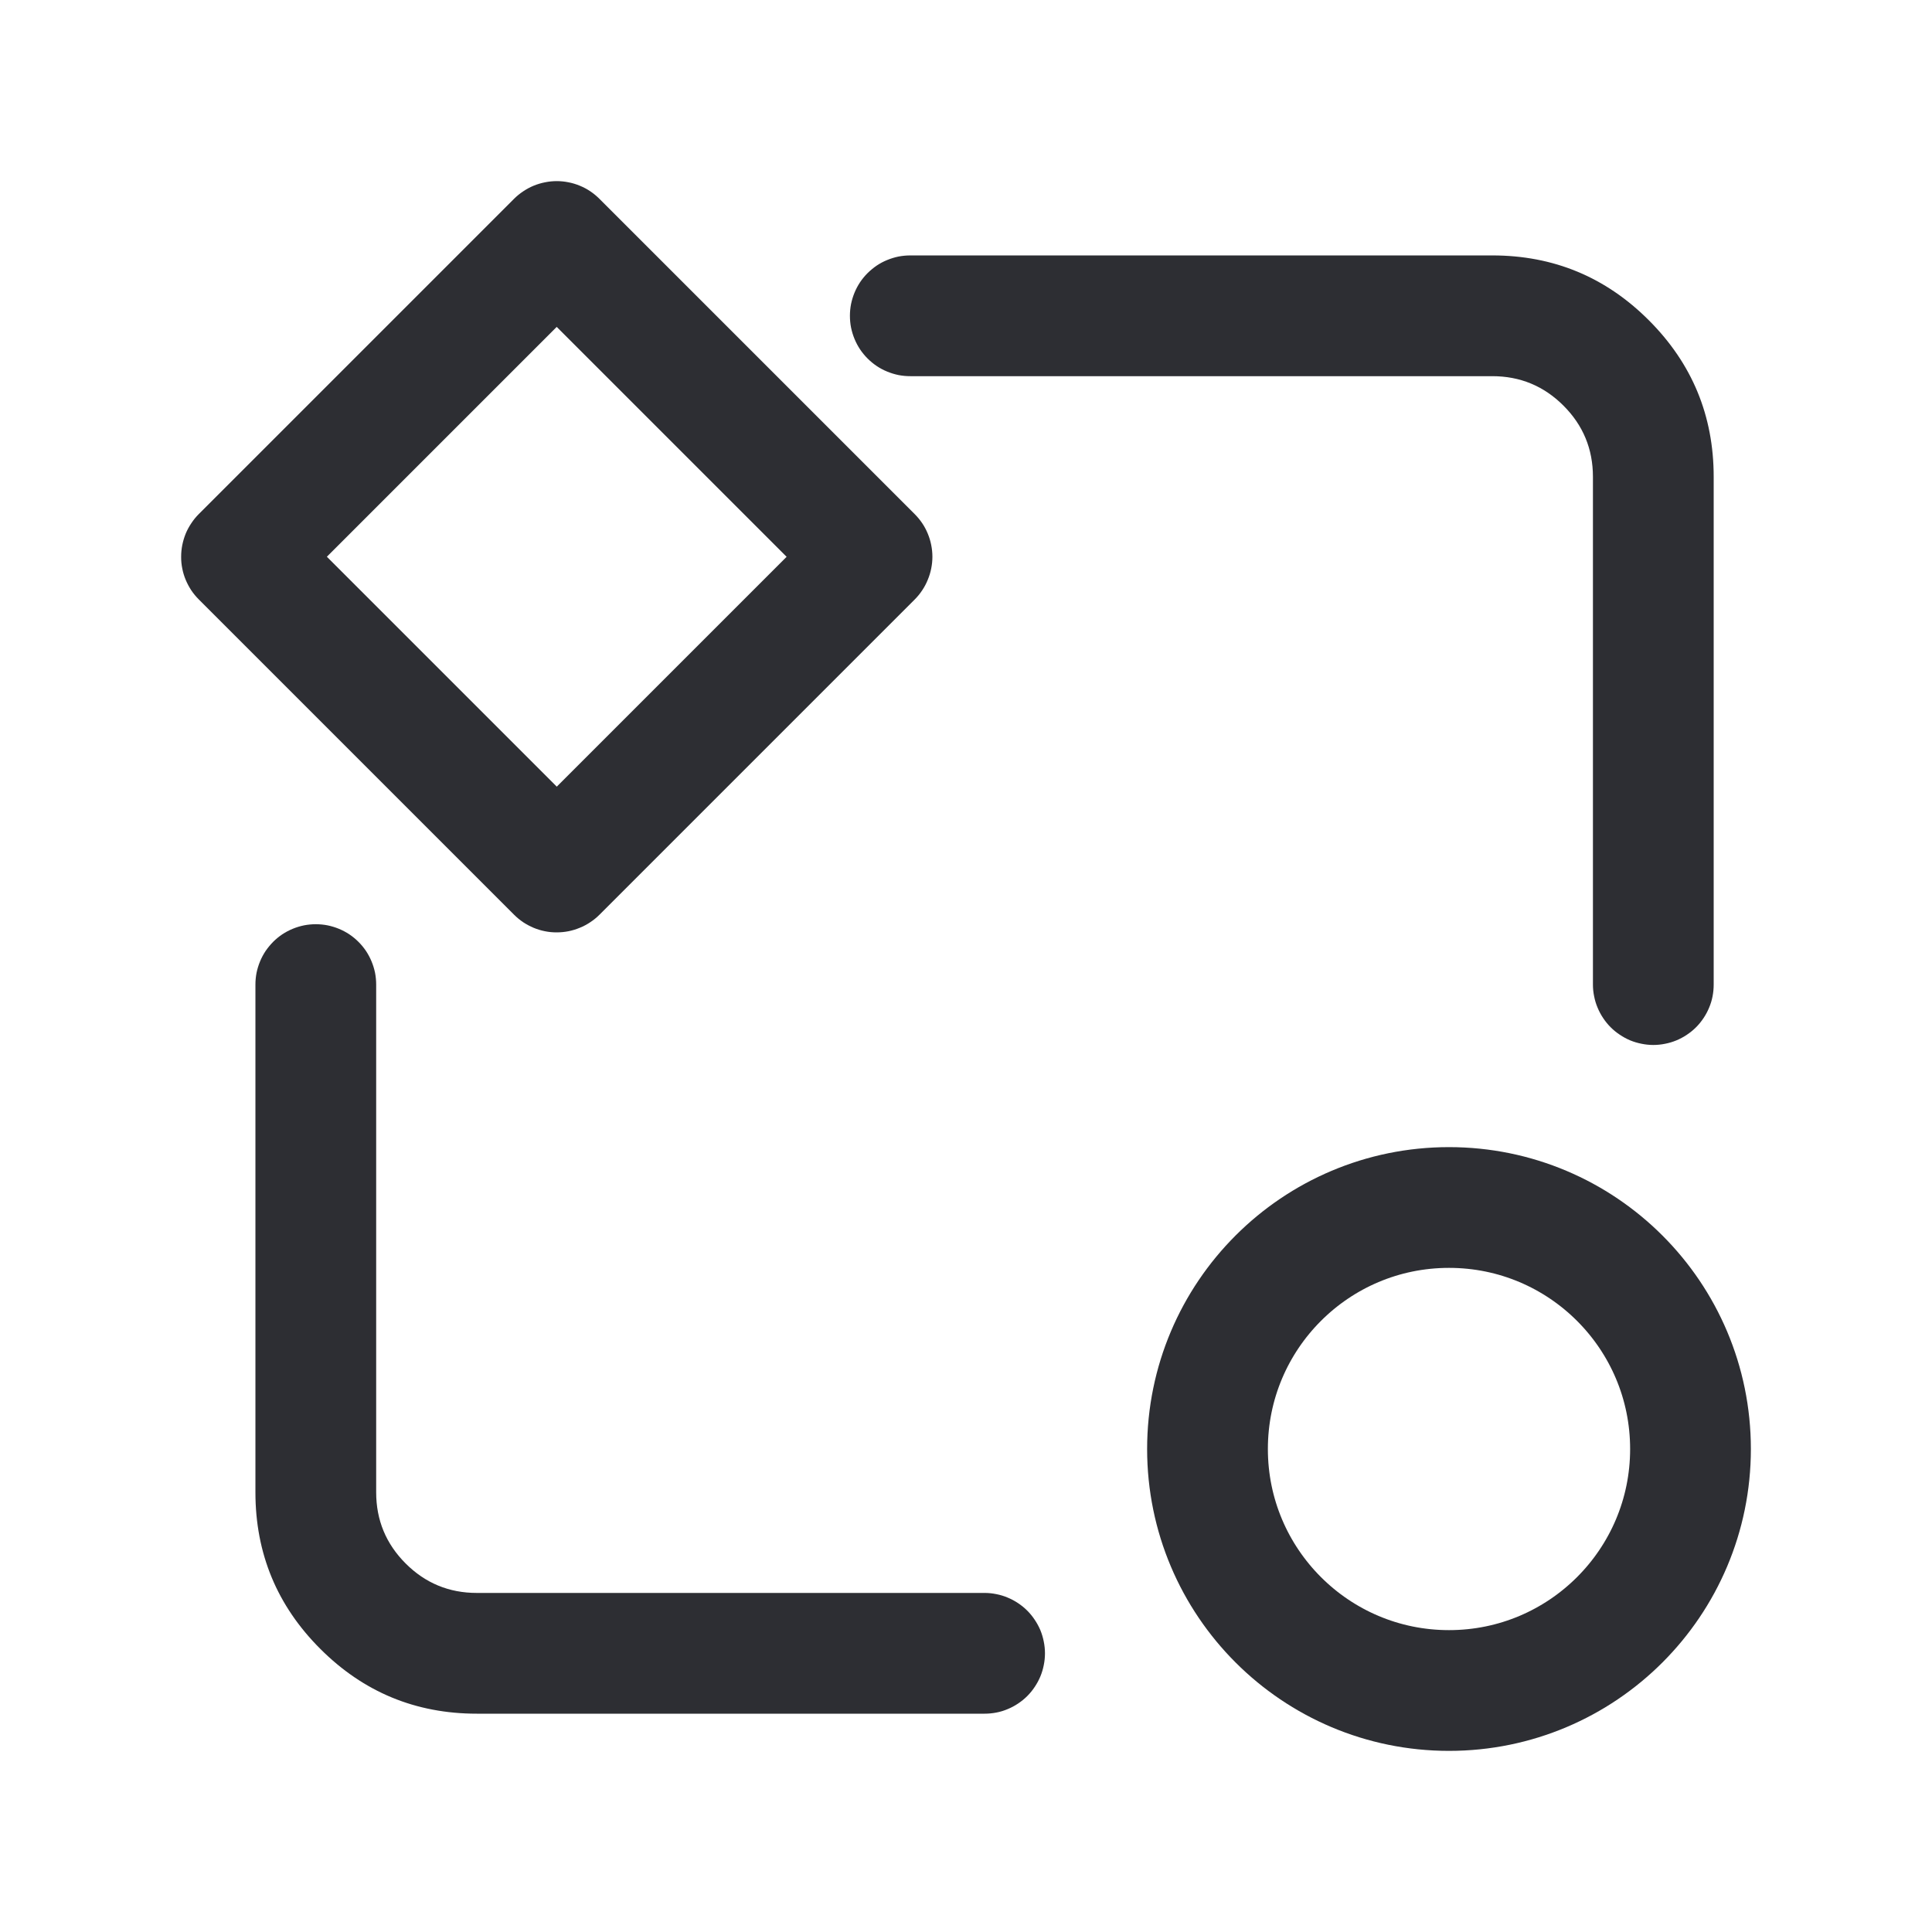
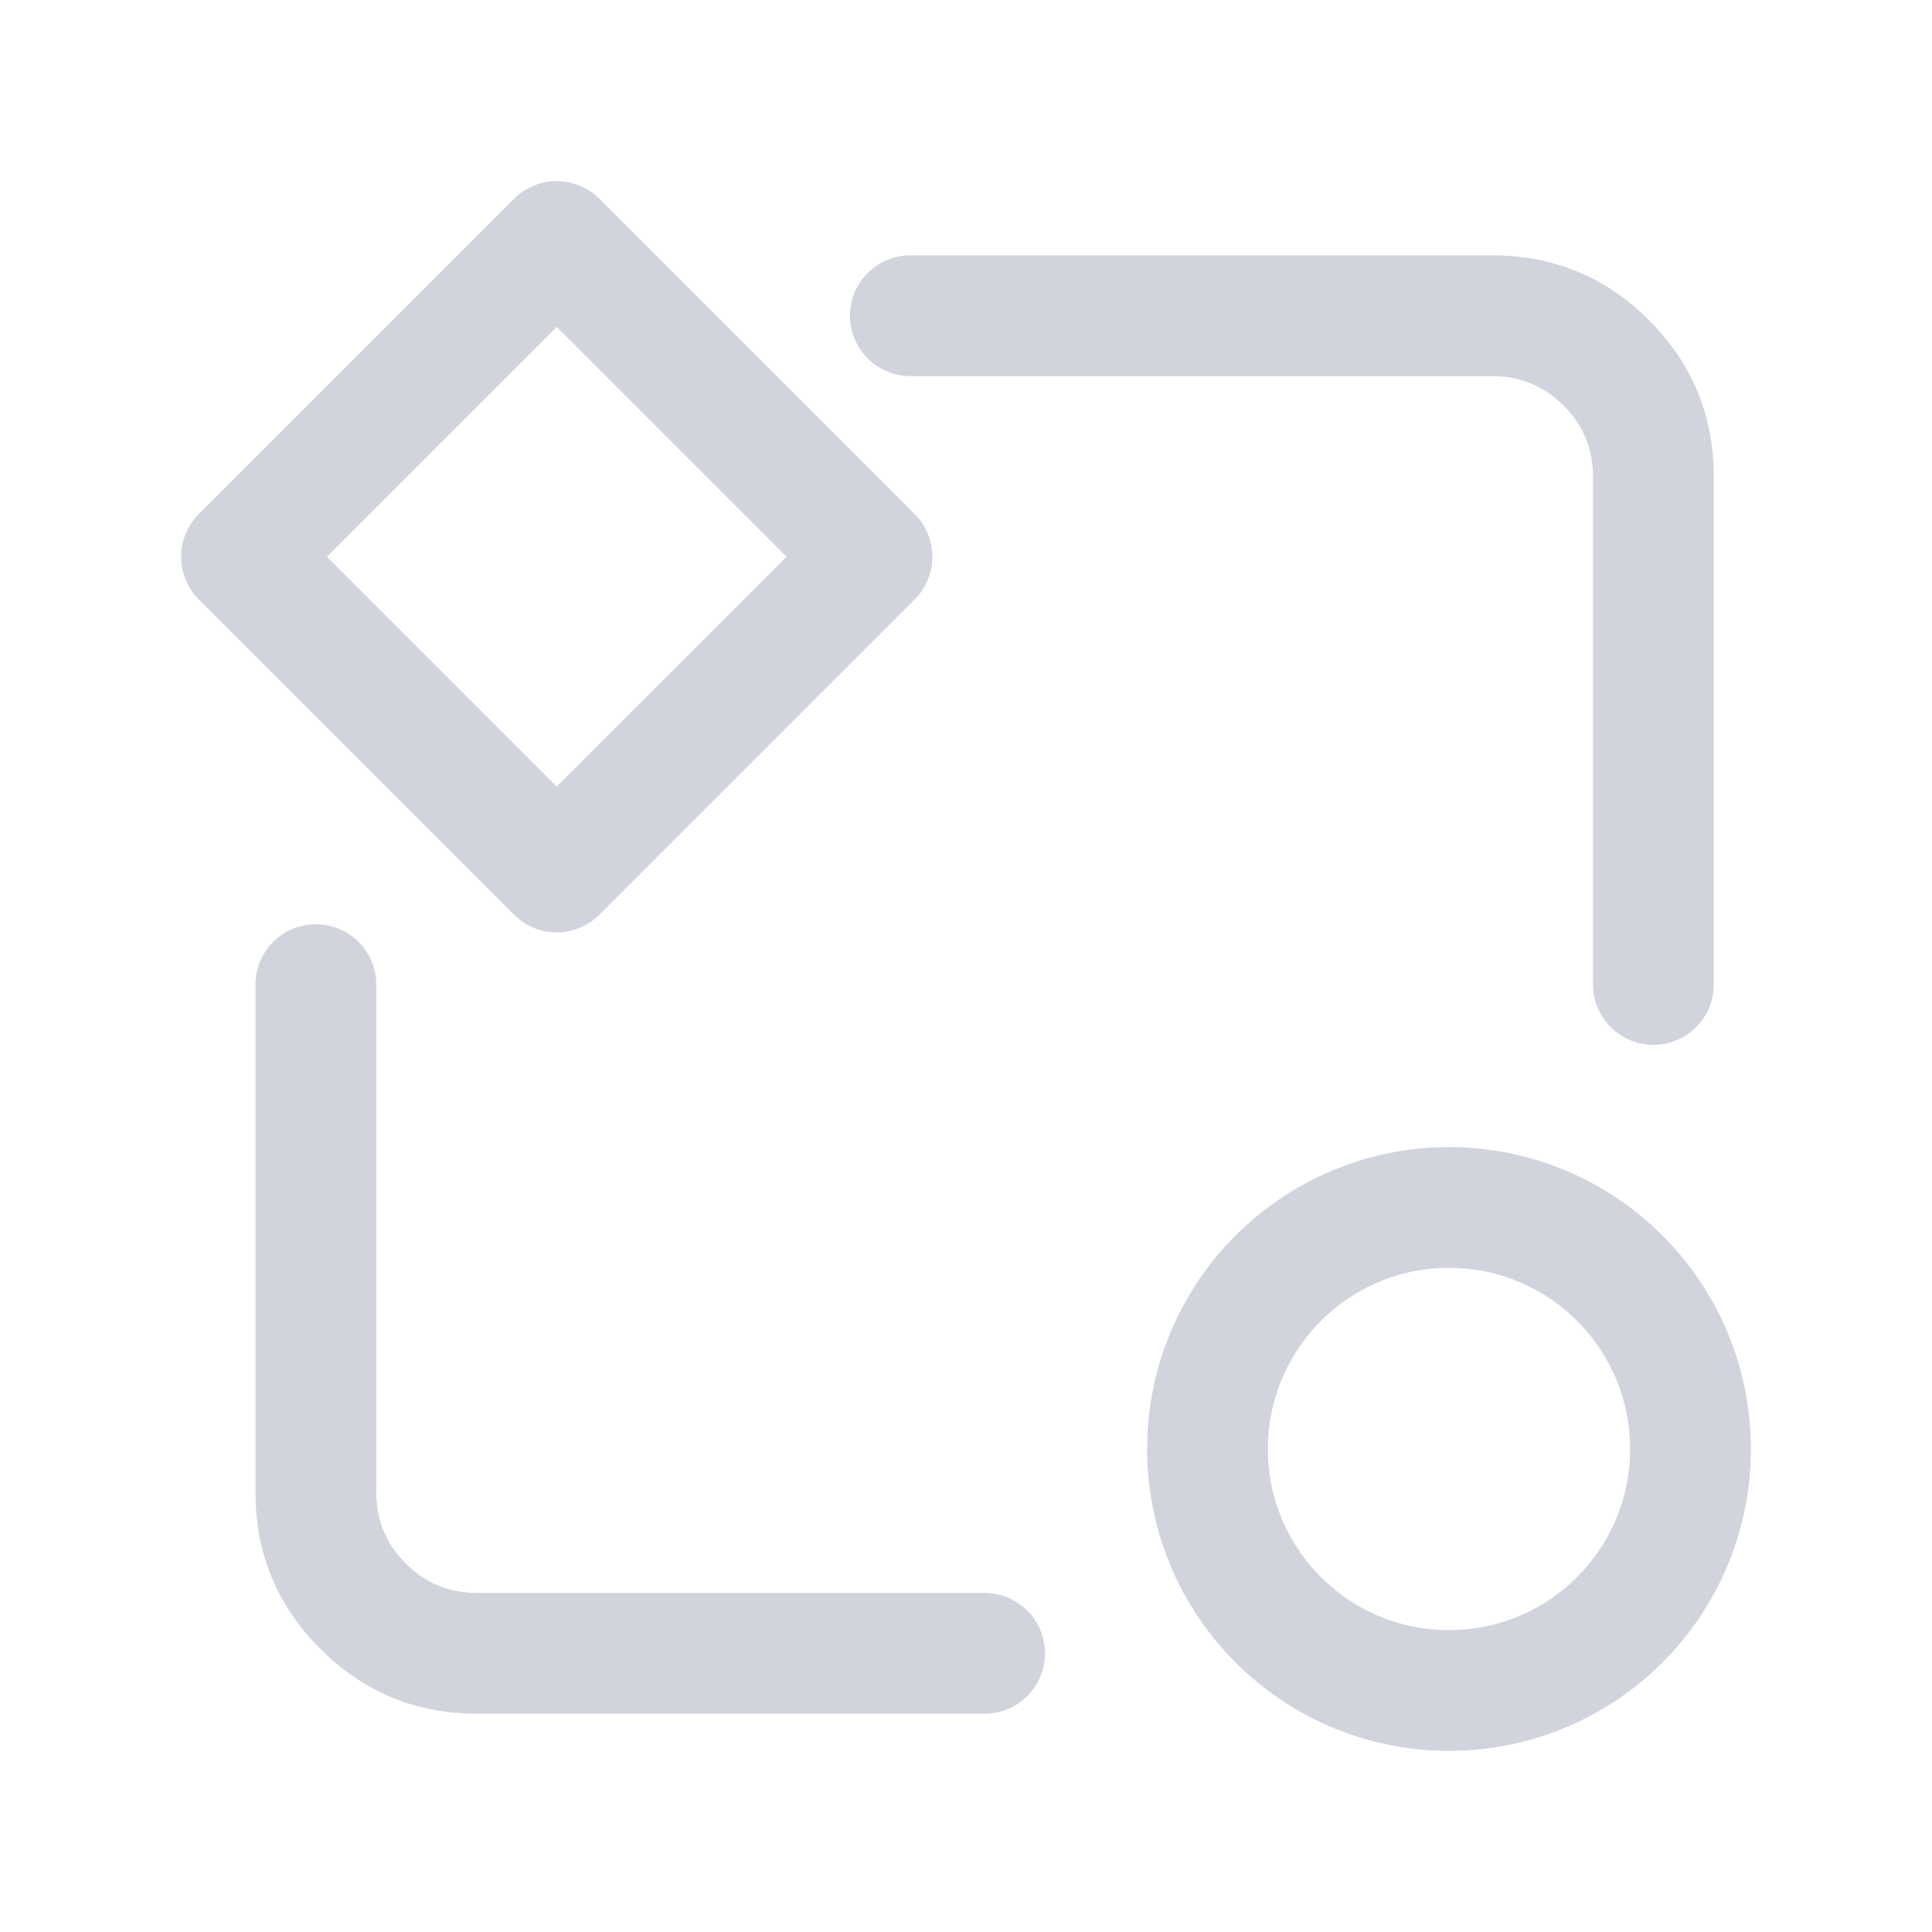
<svg xmlns="http://www.w3.org/2000/svg" fill="none" version="1.1" width="24" height="24" viewBox="0 0 24 24">
  <g>
    <g />
    <g>
      <g>
-         <ellipse cx="18" cy="18" rx="3" ry="3" fill-opacity="0" stroke-opacity="1" stroke="#2D2E33" fill="none" stroke-width="1.5" stroke-linejoin="round" />
+         <ellipse cx="18" cy="18" rx="3" ry="3" fill-opacity="0" stroke-opacity="1" stroke="#D1D4DC" fill="none" stroke-width="1.5" stroke-linejoin="round" />
      </g>
-       <g transform="matrix(0.7071068,-0.7071068,0.7071068,0.7071068,-4.011872,4.147053)">
-         <path d="M2.25,12.455L2.25,6.916Q2.25,6.842,2.264,6.77Q2.279,6.698,2.307,6.629Q2.335,6.561,2.376,6.5Q2.417,6.438,2.47,6.386Q2.522,6.334,2.583,6.293Q2.645,6.252,2.713,6.223Q2.781,6.195,2.854,6.181Q2.926,6.166,3,6.166L8.538,6.166Q8.612,6.166,8.685,6.181Q8.757,6.195,8.825,6.223Q8.894,6.252,8.955,6.293Q9.017,6.334,9.069,6.386Q9.121,6.438,9.162,6.5Q9.203,6.561,9.231,6.629Q9.26,6.698,9.274,6.77Q9.288,6.842,9.288,6.916L9.288,12.455Q9.288,12.528,9.274,12.601Q9.26,12.673,9.231,12.742Q9.203,12.81,9.162,12.871Q9.121,12.933,9.069,12.985Q9.017,13.037,8.955,13.078Q8.894,13.119,8.825,13.147Q8.757,13.176,8.685,13.19Q8.612,13.205,8.538,13.205L3,13.205Q2.926,13.205,2.854,13.19Q2.781,13.176,2.713,13.147Q2.645,13.119,2.583,13.078Q2.522,13.037,2.47,12.985Q2.417,12.933,2.376,12.871Q2.335,12.81,2.307,12.742Q2.279,12.673,2.264,12.601Q2.25,12.528,2.25,12.455ZM3.75,7.666L3.75,11.705L7.788,11.705L7.788,7.666L3.75,7.666Z" fill="#2D2E33" fill-opacity="1" />
+       <g transform="matrix(0.7071068,-0.7071068,0.7071068,0.7071068,-4.011682,4.146974)">
+         <path d="M2.25,12.454L2.25,6.916Q2.25,6.842,2.264,6.77Q2.279,6.697,2.307,6.629Q2.335,6.561,2.376,6.499Q2.417,6.438,2.47,6.386Q2.522,6.333,2.583,6.292Q2.645,6.251,2.713,6.223Q2.781,6.195,2.854,6.18Q2.926,6.166,3,6.166L8.538,6.166Q8.612,6.166,8.685,6.18Q8.757,6.195,8.825,6.223Q8.894,6.251,8.955,6.292Q9.017,6.333,9.069,6.386Q9.121,6.438,9.162,6.499Q9.203,6.561,9.231,6.629Q9.26,6.697,9.274,6.77Q9.288,6.842,9.288,6.916L9.288,12.454Q9.288,12.528,9.274,12.601Q9.26,12.673,9.231,12.741Q9.203,12.81,9.162,12.871Q9.121,12.932,9.069,12.985Q9.017,13.037,8.955,13.078Q8.894,13.119,8.825,13.147Q8.757,13.175,8.685,13.19Q8.612,13.204,8.538,13.204L3,13.204Q2.926,13.204,2.854,13.19Q2.781,13.175,2.713,13.147Q2.645,13.119,2.583,13.078Q2.522,13.037,2.47,12.985Q2.417,12.932,2.376,12.871Q2.335,12.81,2.307,12.741Q2.279,12.673,2.264,12.601Q2.25,12.528,2.25,12.454ZM3.75,7.666L3.75,11.704L7.788,11.704L7.788,7.666L3.75,7.666Z" fill="#D1D4DC" fill-opacity="1" />
      </g>
      <g>
-         <path d="M18.538,3.173L11.308,3.173Q11.234,3.173,11.161,3.187Q11.089,3.202,11.021,3.23Q10.952,3.258,10.891,3.299Q10.83,3.341,10.777,3.393Q10.725,3.445,10.684,3.506Q10.643,3.568,10.615,3.636Q10.587,3.704,10.572,3.777Q10.558,3.849,10.558,3.923Q10.558,3.997,10.572,4.069Q10.587,4.142,10.615,4.21Q10.643,4.278,10.684,4.34Q10.725,4.401,10.777,4.453Q10.83,4.506,10.891,4.547Q10.952,4.588,11.021,4.616Q11.089,4.644,11.161,4.659Q11.234,4.673,11.308,4.673L18.538,4.673Q19.056,4.673,19.422,5.039Q19.788,5.405,19.788,5.923L19.788,12.231Q19.788,12.305,19.803,12.377Q19.817,12.45,19.846,12.518Q19.874,12.586,19.915,12.647Q19.956,12.709,20.008,12.761Q20.06,12.813,20.122,12.854Q20.183,12.895,20.251,12.924Q20.32,12.952,20.392,12.966Q20.465,12.981,20.538,12.981Q20.612,12.981,20.685,12.966Q20.757,12.952,20.825,12.924Q20.894,12.895,20.955,12.854Q21.017,12.813,21.069,12.761Q21.121,12.709,21.162,12.647Q21.203,12.586,21.231,12.518Q21.26,12.45,21.274,12.377Q21.288,12.305,21.288,12.231L21.288,5.923Q21.288,4.784,20.483,3.979Q19.678,3.173,18.538,3.173Z" fill-rule="evenodd" fill="#2D2E33" fill-opacity="1" />
+         <path d="M11.309,3.172L18.539,3.172Q19.678,3.172,20.484,3.977Q21.289,4.783,21.289,5.922L21.289,12.23Q21.289,12.303,21.275,12.376Q21.261,12.448,21.232,12.517Q21.204,12.585,21.163,12.646Q21.122,12.708,21.07,12.76Q21.017,12.812,20.956,12.853Q20.895,12.894,20.826,12.922Q20.758,12.951,20.686,12.965Q20.613,12.98,20.539,12.98Q20.465,12.98,20.393,12.965Q20.321,12.951,20.252,12.922Q20.184,12.894,20.123,12.853Q20.061,12.812,20.009,12.76Q19.957,12.708,19.916,12.646Q19.875,12.585,19.846,12.517Q19.818,12.448,19.804,12.376Q19.789,12.303,19.789,12.23L19.789,5.922Q19.789,5.404,19.423,5.038Q19.057,4.672,18.539,4.672L11.309,4.672Q11.235,4.672,11.162,4.657Q11.09,4.643,11.022,4.615Q10.953,4.587,10.892,4.545Q10.83,4.504,10.778,4.452Q10.726,4.4,10.685,4.339Q10.644,4.277,10.616,4.209Q10.587,4.141,10.573,4.068Q10.559,3.996,10.559,3.922Q10.559,3.848,10.573,3.776Q10.587,3.703,10.616,3.635Q10.644,3.567,10.685,3.505Q10.726,3.444,10.778,3.392Q10.83,3.339,10.892,3.298Q10.953,3.257,11.022,3.229Q11.09,3.201,11.162,3.186Q11.235,3.172,11.309,3.172L11.309,3.172Z" fill-rule="evenodd" fill="#D1D4DC" fill-opacity="1" />
      </g>
      <g>
-         <path d="M4.673,18.538L4.673,12.231Q4.673,12.157,4.659,12.084Q4.644,12.012,4.616,11.944Q4.588,11.876,4.547,11.814Q4.506,11.753,4.453,11.7Q4.401,11.648,4.34,11.607Q4.278,11.566,4.21,11.538Q4.142,11.51,4.069,11.495Q3.997,11.481,3.923,11.481Q3.849,11.481,3.777,11.495Q3.704,11.51,3.636,11.538Q3.568,11.566,3.506,11.607Q3.445,11.648,3.393,11.7Q3.341,11.753,3.299,11.814Q3.258,11.876,3.23,11.944Q3.202,12.012,3.187,12.084Q3.173,12.157,3.173,12.231L3.173,18.538Q3.173,19.678,3.979,20.483Q4.784,21.288,5.923,21.288L12.231,21.288Q12.305,21.288,12.377,21.274Q12.45,21.26,12.518,21.231Q12.586,21.203,12.647,21.162Q12.709,21.121,12.761,21.069Q12.813,21.017,12.854,20.955Q12.895,20.894,12.924,20.825Q12.952,20.757,12.966,20.685Q12.981,20.612,12.981,20.538Q12.981,20.465,12.966,20.392Q12.952,20.32,12.924,20.251Q12.895,20.183,12.854,20.122Q12.813,20.06,12.761,20.008Q12.709,19.956,12.647,19.915Q12.586,19.874,12.518,19.846Q12.45,19.817,12.377,19.803Q12.305,19.788,12.231,19.788L5.923,19.788Q5.405,19.788,5.039,19.422Q4.673,19.056,4.673,18.538Z" fill-rule="evenodd" fill="#2D2E33" fill-opacity="1" />
+         <path d="M4.674,12.231L4.674,18.538Q4.674,19.056,5.04,19.422Q5.406,19.788,5.924,19.788L12.232,19.788Q12.305,19.788,12.378,19.803Q12.45,19.817,12.519,19.845Q12.587,19.874,12.648,19.915Q12.71,19.956,12.762,20.008Q12.814,20.06,12.855,20.121Q12.896,20.183,12.924,20.251Q12.953,20.319,12.967,20.392Q12.982,20.464,12.982,20.538Q12.982,20.612,12.967,20.684Q12.953,20.757,12.924,20.825Q12.896,20.893,12.855,20.955Q12.814,21.016,12.762,21.068Q12.71,21.121,12.648,21.162Q12.587,21.203,12.519,21.231Q12.45,21.259,12.378,21.274Q12.305,21.288,12.232,21.288L5.924,21.288Q4.785,21.288,3.979,20.483Q3.174,19.677,3.174,18.538L3.174,12.23Q3.174,12.157,3.188,12.084Q3.203,12.012,3.231,11.943Q3.259,11.875,3.3,11.814Q3.341,11.752,3.393,11.7Q3.446,11.648,3.507,11.607Q3.569,11.566,3.637,11.538Q3.705,11.509,3.778,11.495Q3.85,11.48,3.924,11.48Q3.998,11.48,4.07,11.495Q4.143,11.509,4.211,11.538Q4.279,11.566,4.341,11.607Q4.402,11.648,4.454,11.7Q4.506,11.752,4.547,11.814Q4.588,11.875,4.617,11.943Q4.645,12.012,4.659,12.084Q4.674,12.157,4.674,12.23L4.674,12.231Z" fill-rule="evenodd" fill="#D1D4DC" fill-opacity="1" />
      </g>
    </g>
  </g>
</svg>
